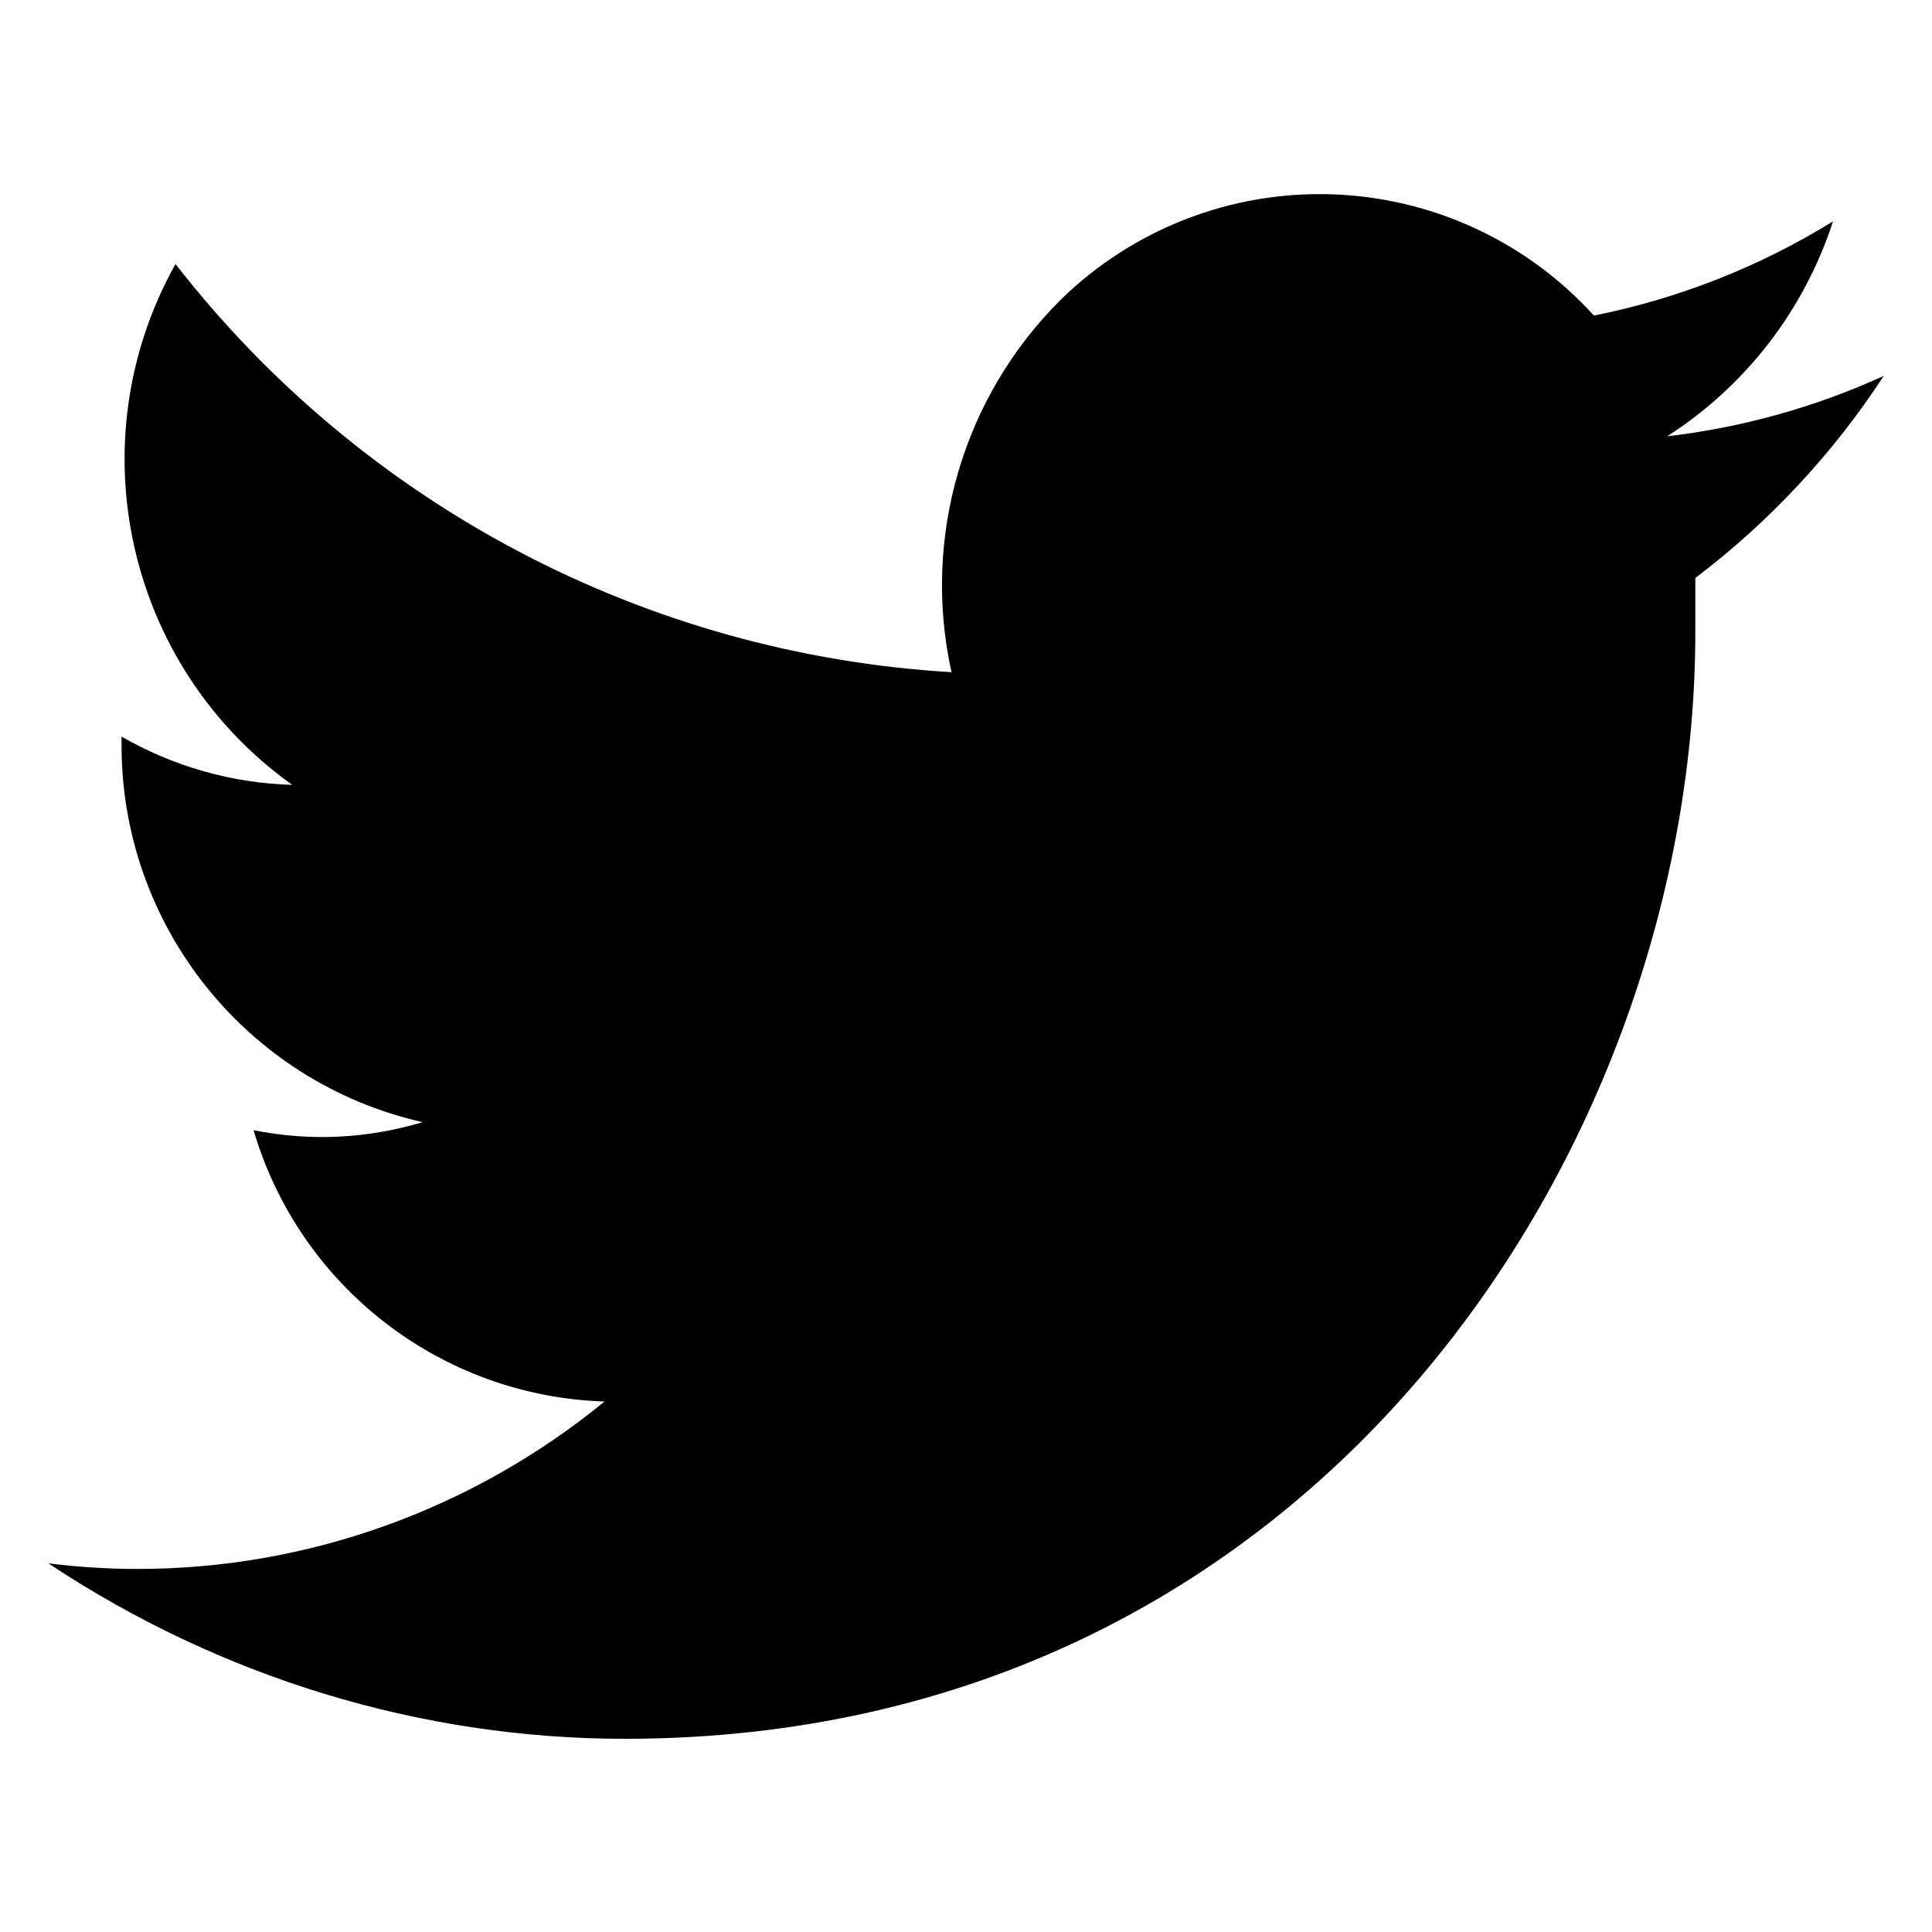
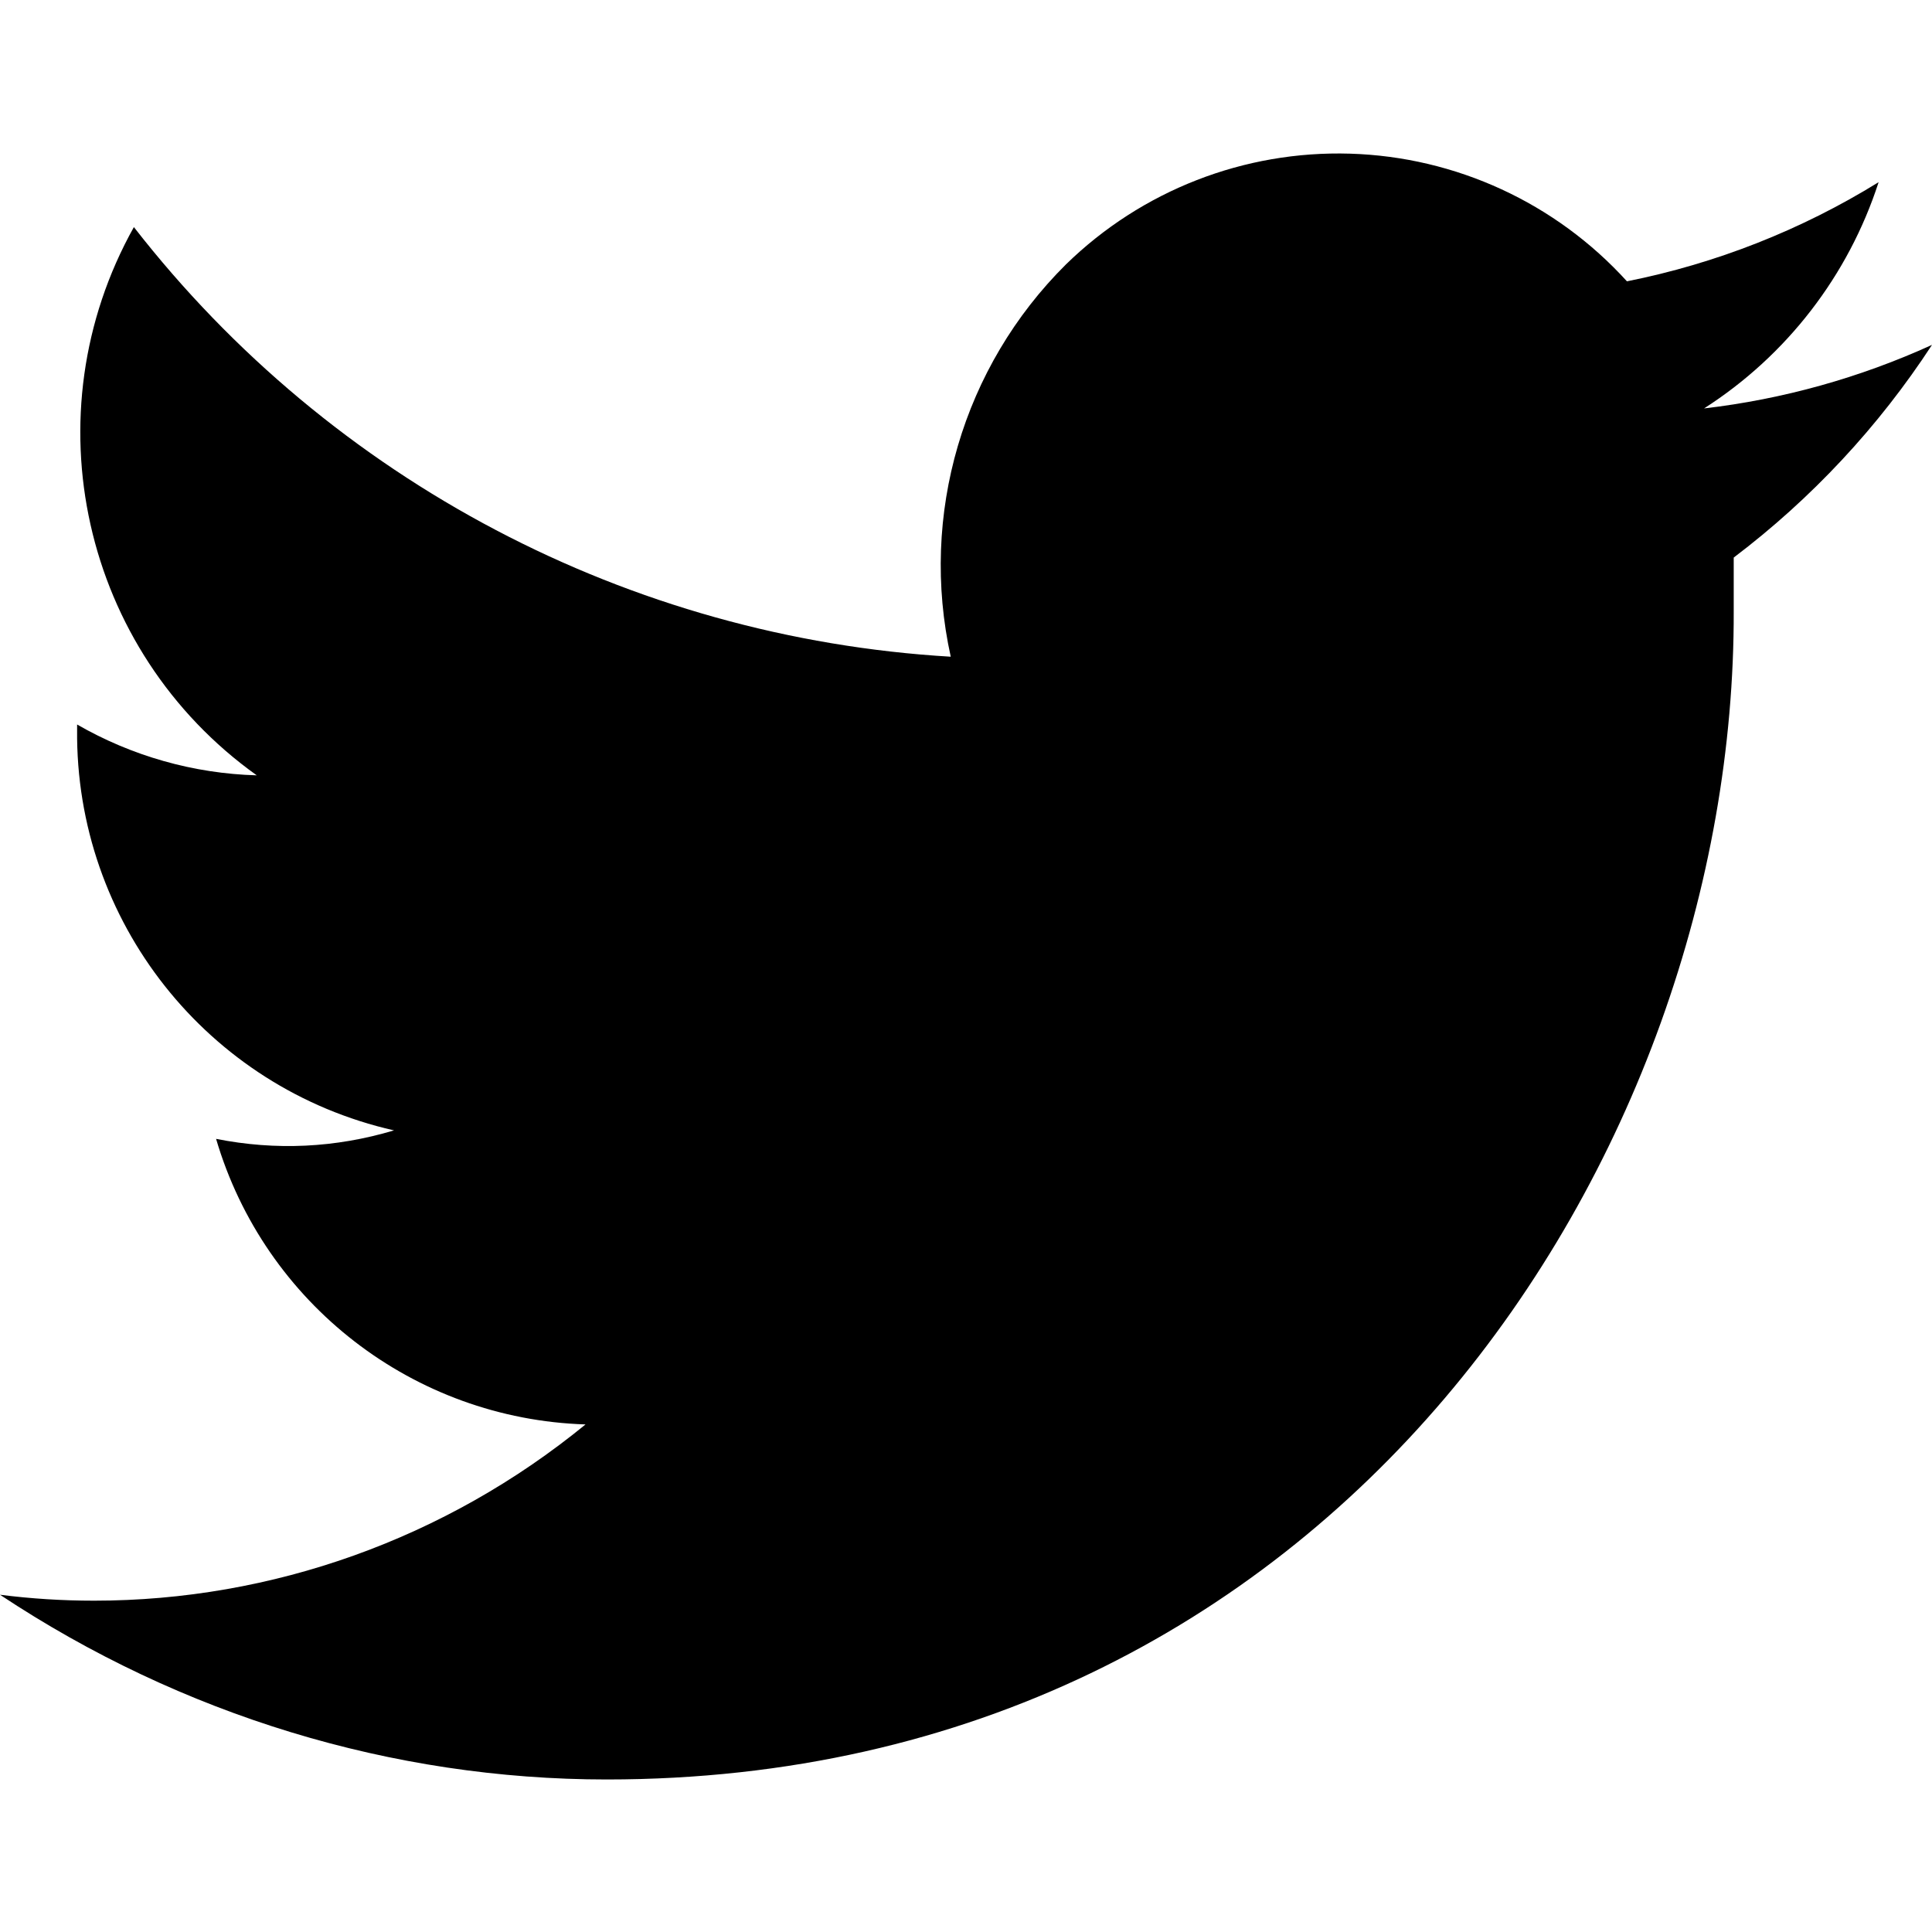
- <svg xmlns="http://www.w3.org/2000/svg" viewBox="0 0 24 24">
+ <svg xmlns="http://www.w3.org/2000/svg" viewBox="0.6 0.6 22.8 22.8">
  <path fill="currentColor" d="M21.06 7.18v.63c.02 6.4-4.69 13.79-13.3 13.79-2.53 0-5.02-.76-7.16-2.18q.55.07 1.11.07c2.1 0 4.15-.73 5.8-2.08a4.7 4.7 0 0 1-4.36-3.37q1.06.21 2.1-.1a4.8 4.8 0 0 1-3.74-4.73v-.06a4.5 4.5 0 0 0 2.12.6 4.97 4.97 0 0 1-1.45-6.47 13.2 13.2 0 0 0 9.64 5.07 5 5 0 0 1 1.36-4.63 4.6 4.6 0 0 1 6.62.2 9 9 0 0 0 2.97-1.17 5 5 0 0 1-2.06 2.67 9 9 0 0 0 2.69-.75 10 10 0 0 1-2.34 2.51" />
</svg>
